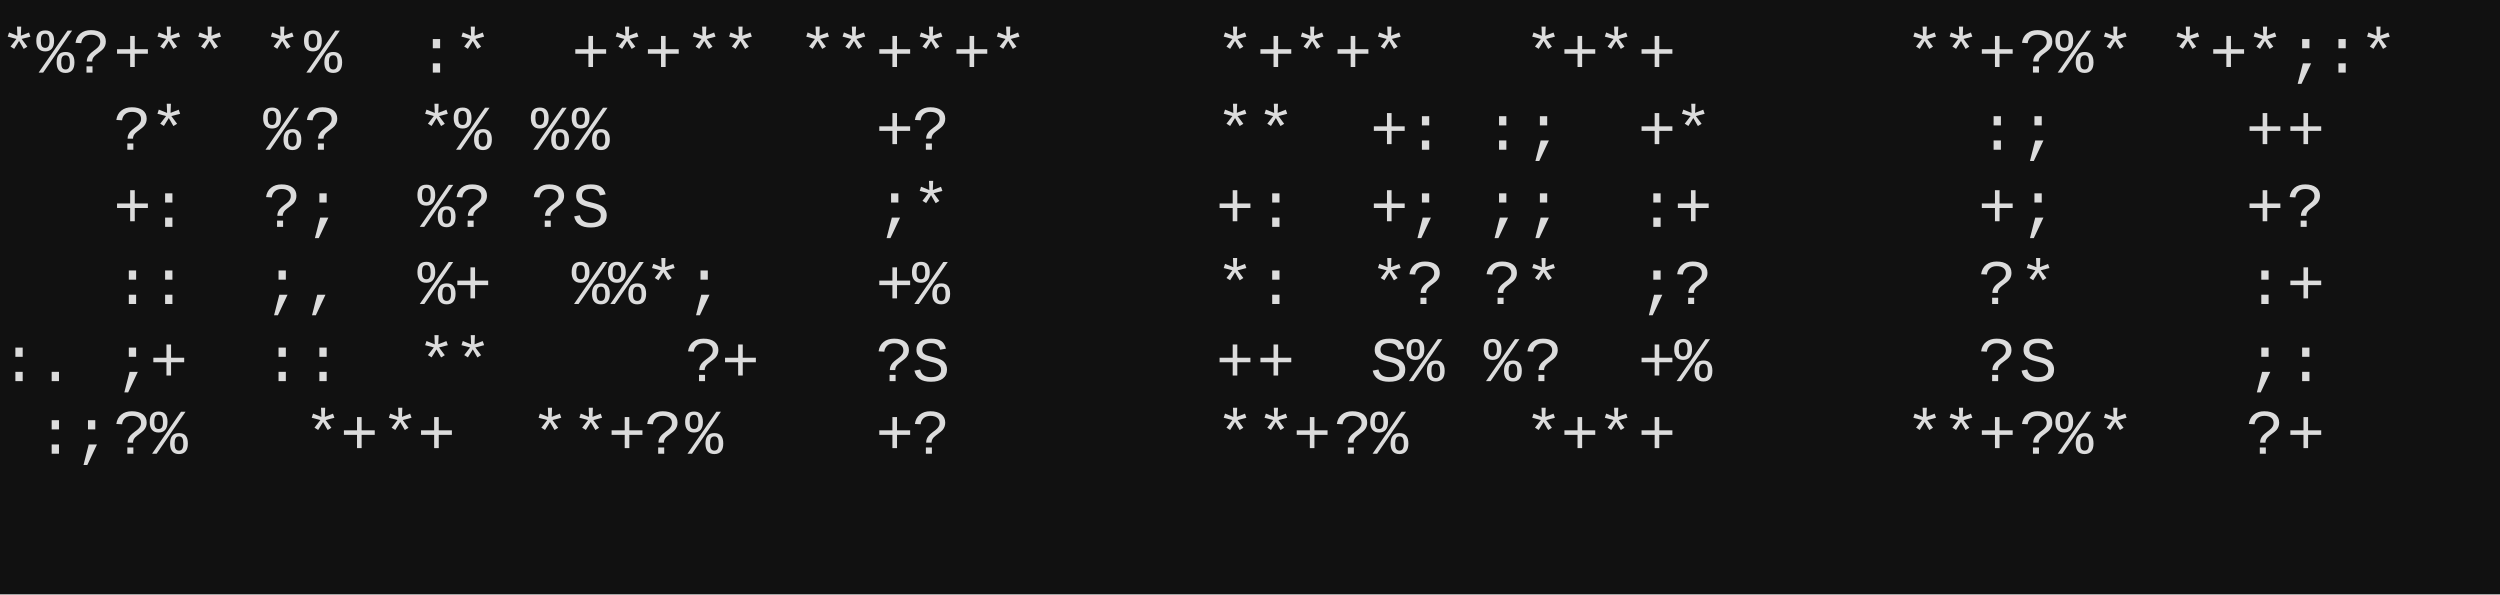
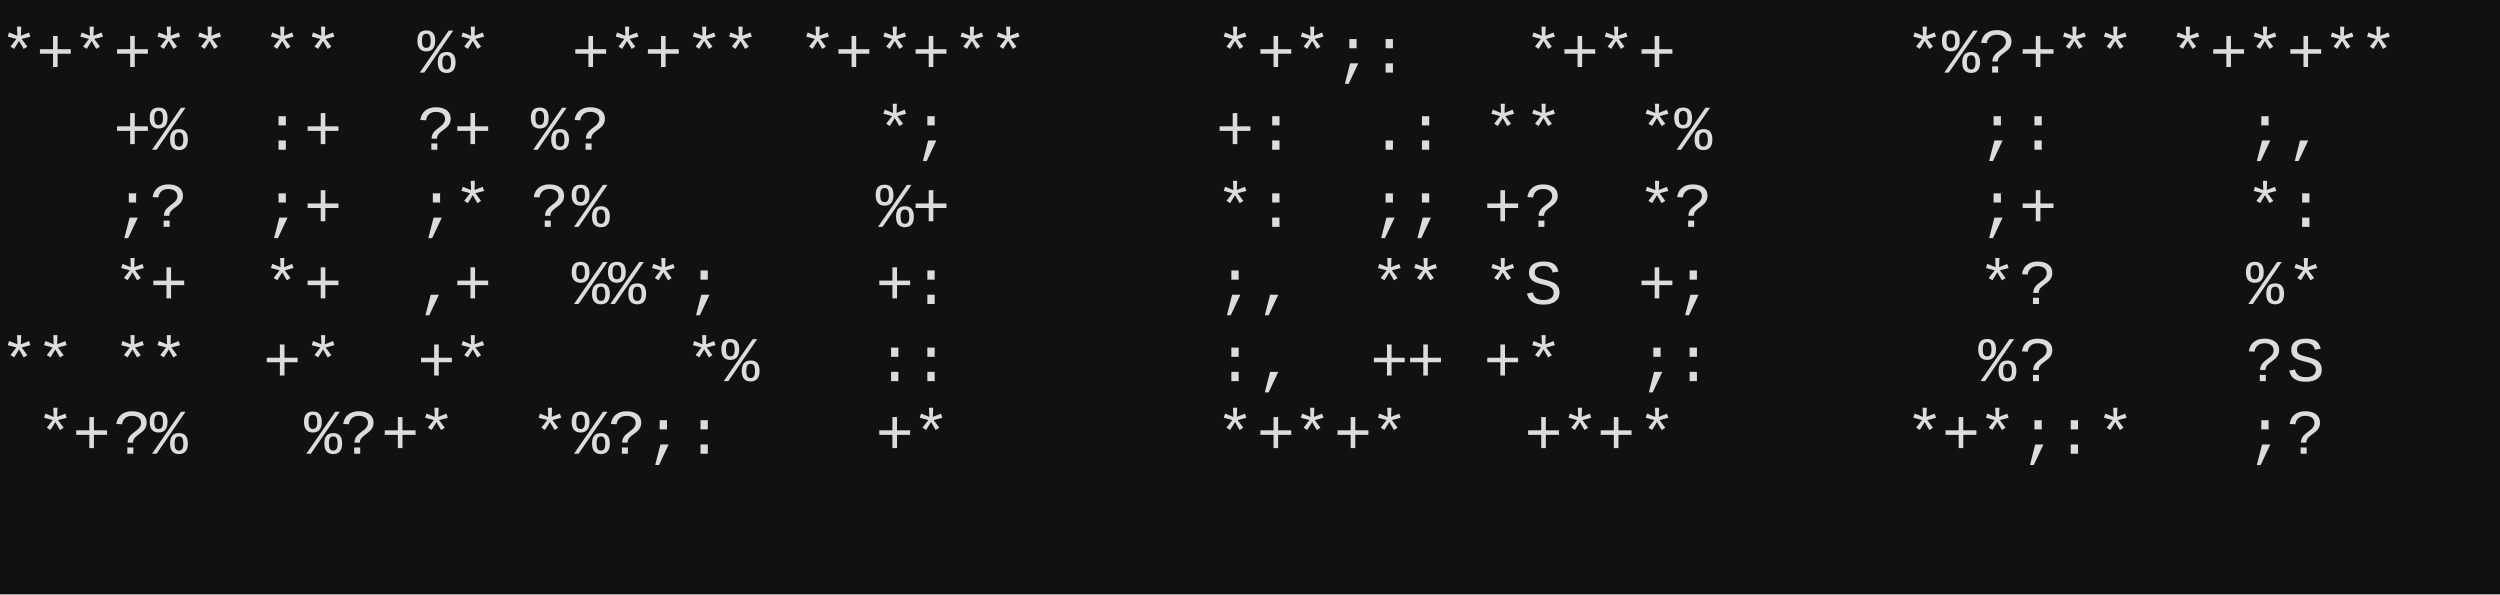
<svg xmlns="http://www.w3.org/2000/svg" width="551" height="131">
  <rect width="551" height="131" fill="#111111" />
  <text x="0" y="16" fill="#dcdcdc" font-size="14" font-family="Courier New, Courier, monospace">*</text>
-   <text x="8" y="16" fill="#dcdcdc" font-size="14" font-family="Courier New, Courier, monospace">%</text>
-   <text x="16" y="16" fill="#dcdcdc" font-size="14" font-family="Courier New, Courier, monospace">?</text>
+   <text x="8" y="16" fill="#dcdcdc" font-size="14" font-family="Courier New, Courier, monospace">+</text>
+   <text x="16" y="16" fill="#dcdcdc" font-size="14" font-family="Courier New, Courier, monospace">*</text>
  <text x="25" y="16" fill="#dcdcdc" font-size="14" font-family="Courier New, Courier, monospace">+</text>
  <text x="33" y="16" fill="#dcdcdc" font-size="14" font-family="Courier New, Courier, monospace">*</text>
  <text x="42" y="16" fill="#dcdcdc" font-size="14" font-family="Courier New, Courier, monospace">*</text>
  <text x="58" y="16" fill="#dcdcdc" font-size="14" font-family="Courier New, Courier, monospace">*</text>
-   <text x="67" y="16" fill="#dcdcdc" font-size="14" font-family="Courier New, Courier, monospace">%</text>
-   <text x="92" y="16" fill="#dcdcdc" font-size="14" font-family="Courier New, Courier, monospace">:</text>
+   <text x="67" y="16" fill="#dcdcdc" font-size="14" font-family="Courier New, Courier, monospace">*</text>
+   <text x="92" y="16" fill="#dcdcdc" font-size="14" font-family="Courier New, Courier, monospace">%</text>
  <text x="100" y="16" fill="#dcdcdc" font-size="14" font-family="Courier New, Courier, monospace">*</text>
  <text x="126" y="16" fill="#dcdcdc" font-size="14" font-family="Courier New, Courier, monospace">+</text>
  <text x="134" y="16" fill="#dcdcdc" font-size="14" font-family="Courier New, Courier, monospace">*</text>
  <text x="142" y="16" fill="#dcdcdc" font-size="14" font-family="Courier New, Courier, monospace">+</text>
  <text x="151" y="16" fill="#dcdcdc" font-size="14" font-family="Courier New, Courier, monospace">*</text>
  <text x="159" y="16" fill="#dcdcdc" font-size="14" font-family="Courier New, Courier, monospace">*</text>
  <text x="176" y="16" fill="#dcdcdc" font-size="14" font-family="Courier New, Courier, monospace">*</text>
-   <text x="184" y="16" fill="#dcdcdc" font-size="14" font-family="Courier New, Courier, monospace">*</text>
-   <text x="193" y="16" fill="#dcdcdc" font-size="14" font-family="Courier New, Courier, monospace">+</text>
-   <text x="201" y="16" fill="#dcdcdc" font-size="14" font-family="Courier New, Courier, monospace">*</text>
-   <text x="210" y="16" fill="#dcdcdc" font-size="14" font-family="Courier New, Courier, monospace">+</text>
+   <text x="184" y="16" fill="#dcdcdc" font-size="14" font-family="Courier New, Courier, monospace">+</text>
+   <text x="193" y="16" fill="#dcdcdc" font-size="14" font-family="Courier New, Courier, monospace">*</text>
+   <text x="201" y="16" fill="#dcdcdc" font-size="14" font-family="Courier New, Courier, monospace">+</text>
+   <text x="210" y="16" fill="#dcdcdc" font-size="14" font-family="Courier New, Courier, monospace">*</text>
  <text x="218" y="16" fill="#dcdcdc" font-size="14" font-family="Courier New, Courier, monospace">*</text>
  <text x="268" y="16" fill="#dcdcdc" font-size="14" font-family="Courier New, Courier, monospace">*</text>
  <text x="277" y="16" fill="#dcdcdc" font-size="14" font-family="Courier New, Courier, monospace">+</text>
  <text x="285" y="16" fill="#dcdcdc" font-size="14" font-family="Courier New, Courier, monospace">*</text>
-   <text x="294" y="16" fill="#dcdcdc" font-size="14" font-family="Courier New, Courier, monospace">+</text>
-   <text x="302" y="16" fill="#dcdcdc" font-size="14" font-family="Courier New, Courier, monospace">*</text>
+   <text x="294" y="16" fill="#dcdcdc" font-size="14" font-family="Courier New, Courier, monospace">;</text>
+   <text x="302" y="16" fill="#dcdcdc" font-size="14" font-family="Courier New, Courier, monospace">:</text>
  <text x="336" y="16" fill="#dcdcdc" font-size="14" font-family="Courier New, Courier, monospace">*</text>
  <text x="344" y="16" fill="#dcdcdc" font-size="14" font-family="Courier New, Courier, monospace">+</text>
  <text x="352" y="16" fill="#dcdcdc" font-size="14" font-family="Courier New, Courier, monospace">*</text>
  <text x="361" y="16" fill="#dcdcdc" font-size="14" font-family="Courier New, Courier, monospace">+</text>
  <text x="420" y="16" fill="#dcdcdc" font-size="14" font-family="Courier New, Courier, monospace">*</text>
-   <text x="428" y="16" fill="#dcdcdc" font-size="14" font-family="Courier New, Courier, monospace">*</text>
-   <text x="436" y="16" fill="#dcdcdc" font-size="14" font-family="Courier New, Courier, monospace">+</text>
-   <text x="445" y="16" fill="#dcdcdc" font-size="14" font-family="Courier New, Courier, monospace">?</text>
-   <text x="453" y="16" fill="#dcdcdc" font-size="14" font-family="Courier New, Courier, monospace">%</text>
+   <text x="428" y="16" fill="#dcdcdc" font-size="14" font-family="Courier New, Courier, monospace">%</text>
+   <text x="436" y="16" fill="#dcdcdc" font-size="14" font-family="Courier New, Courier, monospace">?</text>
+   <text x="445" y="16" fill="#dcdcdc" font-size="14" font-family="Courier New, Courier, monospace">+</text>
+   <text x="453" y="16" fill="#dcdcdc" font-size="14" font-family="Courier New, Courier, monospace">*</text>
  <text x="462" y="16" fill="#dcdcdc" font-size="14" font-family="Courier New, Courier, monospace">*</text>
  <text x="478" y="16" fill="#dcdcdc" font-size="14" font-family="Courier New, Courier, monospace">*</text>
  <text x="487" y="16" fill="#dcdcdc" font-size="14" font-family="Courier New, Courier, monospace">+</text>
  <text x="495" y="16" fill="#dcdcdc" font-size="14" font-family="Courier New, Courier, monospace">*</text>
-   <text x="504" y="16" fill="#dcdcdc" font-size="14" font-family="Courier New, Courier, monospace">;</text>
-   <text x="512" y="16" fill="#dcdcdc" font-size="14" font-family="Courier New, Courier, monospace">:</text>
+   <text x="504" y="16" fill="#dcdcdc" font-size="14" font-family="Courier New, Courier, monospace">+</text>
+   <text x="512" y="16" fill="#dcdcdc" font-size="14" font-family="Courier New, Courier, monospace">*</text>
  <text x="520" y="16" fill="#dcdcdc" font-size="14" font-family="Courier New, Courier, monospace">*</text>
-   <text x="25" y="33" fill="#dcdcdc" font-size="14" font-family="Courier New, Courier, monospace">?</text>
-   <text x="33" y="33" fill="#dcdcdc" font-size="14" font-family="Courier New, Courier, monospace">*</text>
-   <text x="58" y="33" fill="#dcdcdc" font-size="14" font-family="Courier New, Courier, monospace">%</text>
-   <text x="67" y="33" fill="#dcdcdc" font-size="14" font-family="Courier New, Courier, monospace">?</text>
-   <text x="92" y="33" fill="#dcdcdc" font-size="14" font-family="Courier New, Courier, monospace">*</text>
-   <text x="100" y="33" fill="#dcdcdc" font-size="14" font-family="Courier New, Courier, monospace">%</text>
+   <text x="25" y="33" fill="#dcdcdc" font-size="14" font-family="Courier New, Courier, monospace">+</text>
+   <text x="33" y="33" fill="#dcdcdc" font-size="14" font-family="Courier New, Courier, monospace">%</text>
+   <text x="58" y="33" fill="#dcdcdc" font-size="14" font-family="Courier New, Courier, monospace">:</text>
+   <text x="67" y="33" fill="#dcdcdc" font-size="14" font-family="Courier New, Courier, monospace">+</text>
+   <text x="92" y="33" fill="#dcdcdc" font-size="14" font-family="Courier New, Courier, monospace">?</text>
+   <text x="100" y="33" fill="#dcdcdc" font-size="14" font-family="Courier New, Courier, monospace">+</text>
  <text x="117" y="33" fill="#dcdcdc" font-size="14" font-family="Courier New, Courier, monospace">%</text>
-   <text x="126" y="33" fill="#dcdcdc" font-size="14" font-family="Courier New, Courier, monospace">%</text>
-   <text x="193" y="33" fill="#dcdcdc" font-size="14" font-family="Courier New, Courier, monospace">+</text>
-   <text x="201" y="33" fill="#dcdcdc" font-size="14" font-family="Courier New, Courier, monospace">?</text>
-   <text x="268" y="33" fill="#dcdcdc" font-size="14" font-family="Courier New, Courier, monospace">*</text>
-   <text x="277" y="33" fill="#dcdcdc" font-size="14" font-family="Courier New, Courier, monospace">*</text>
-   <text x="302" y="33" fill="#dcdcdc" font-size="14" font-family="Courier New, Courier, monospace">+</text>
+   <text x="126" y="33" fill="#dcdcdc" font-size="14" font-family="Courier New, Courier, monospace">?</text>
+   <text x="193" y="33" fill="#dcdcdc" font-size="14" font-family="Courier New, Courier, monospace">*</text>
+   <text x="201" y="33" fill="#dcdcdc" font-size="14" font-family="Courier New, Courier, monospace">;</text>
+   <text x="268" y="33" fill="#dcdcdc" font-size="14" font-family="Courier New, Courier, monospace">+</text>
+   <text x="277" y="33" fill="#dcdcdc" font-size="14" font-family="Courier New, Courier, monospace">:</text>
+   <text x="302" y="33" fill="#dcdcdc" font-size="14" font-family="Courier New, Courier, monospace">.</text>
  <text x="310" y="33" fill="#dcdcdc" font-size="14" font-family="Courier New, Courier, monospace">:</text>
-   <text x="327" y="33" fill="#dcdcdc" font-size="14" font-family="Courier New, Courier, monospace">:</text>
-   <text x="336" y="33" fill="#dcdcdc" font-size="14" font-family="Courier New, Courier, monospace">;</text>
-   <text x="361" y="33" fill="#dcdcdc" font-size="14" font-family="Courier New, Courier, monospace">+</text>
-   <text x="369" y="33" fill="#dcdcdc" font-size="14" font-family="Courier New, Courier, monospace">*</text>
-   <text x="436" y="33" fill="#dcdcdc" font-size="14" font-family="Courier New, Courier, monospace">:</text>
-   <text x="445" y="33" fill="#dcdcdc" font-size="14" font-family="Courier New, Courier, monospace">;</text>
-   <text x="495" y="33" fill="#dcdcdc" font-size="14" font-family="Courier New, Courier, monospace">+</text>
-   <text x="504" y="33" fill="#dcdcdc" font-size="14" font-family="Courier New, Courier, monospace">+</text>
-   <text x="25" y="50" fill="#dcdcdc" font-size="14" font-family="Courier New, Courier, monospace">+</text>
-   <text x="33" y="50" fill="#dcdcdc" font-size="14" font-family="Courier New, Courier, monospace">:</text>
-   <text x="58" y="50" fill="#dcdcdc" font-size="14" font-family="Courier New, Courier, monospace">?</text>
-   <text x="67" y="50" fill="#dcdcdc" font-size="14" font-family="Courier New, Courier, monospace">;</text>
-   <text x="92" y="50" fill="#dcdcdc" font-size="14" font-family="Courier New, Courier, monospace">%</text>
-   <text x="100" y="50" fill="#dcdcdc" font-size="14" font-family="Courier New, Courier, monospace">?</text>
+   <text x="327" y="33" fill="#dcdcdc" font-size="14" font-family="Courier New, Courier, monospace">*</text>
+   <text x="336" y="33" fill="#dcdcdc" font-size="14" font-family="Courier New, Courier, monospace">*</text>
+   <text x="361" y="33" fill="#dcdcdc" font-size="14" font-family="Courier New, Courier, monospace">*</text>
+   <text x="369" y="33" fill="#dcdcdc" font-size="14" font-family="Courier New, Courier, monospace">%</text>
+   <text x="436" y="33" fill="#dcdcdc" font-size="14" font-family="Courier New, Courier, monospace">;</text>
+   <text x="445" y="33" fill="#dcdcdc" font-size="14" font-family="Courier New, Courier, monospace">:</text>
+   <text x="495" y="33" fill="#dcdcdc" font-size="14" font-family="Courier New, Courier, monospace">;</text>
+   <text x="504" y="33" fill="#dcdcdc" font-size="14" font-family="Courier New, Courier, monospace">,</text>
+   <text x="25" y="50" fill="#dcdcdc" font-size="14" font-family="Courier New, Courier, monospace">;</text>
+   <text x="33" y="50" fill="#dcdcdc" font-size="14" font-family="Courier New, Courier, monospace">?</text>
+   <text x="58" y="50" fill="#dcdcdc" font-size="14" font-family="Courier New, Courier, monospace">;</text>
+   <text x="67" y="50" fill="#dcdcdc" font-size="14" font-family="Courier New, Courier, monospace">+</text>
+   <text x="92" y="50" fill="#dcdcdc" font-size="14" font-family="Courier New, Courier, monospace">;</text>
+   <text x="100" y="50" fill="#dcdcdc" font-size="14" font-family="Courier New, Courier, monospace">*</text>
  <text x="117" y="50" fill="#dcdcdc" font-size="14" font-family="Courier New, Courier, monospace">?</text>
-   <text x="126" y="50" fill="#dcdcdc" font-size="14" font-family="Courier New, Courier, monospace">S</text>
-   <text x="193" y="50" fill="#dcdcdc" font-size="14" font-family="Courier New, Courier, monospace">;</text>
-   <text x="201" y="50" fill="#dcdcdc" font-size="14" font-family="Courier New, Courier, monospace">*</text>
-   <text x="268" y="50" fill="#dcdcdc" font-size="14" font-family="Courier New, Courier, monospace">+</text>
+   <text x="126" y="50" fill="#dcdcdc" font-size="14" font-family="Courier New, Courier, monospace">%</text>
+   <text x="193" y="50" fill="#dcdcdc" font-size="14" font-family="Courier New, Courier, monospace">%</text>
+   <text x="201" y="50" fill="#dcdcdc" font-size="14" font-family="Courier New, Courier, monospace">+</text>
+   <text x="268" y="50" fill="#dcdcdc" font-size="14" font-family="Courier New, Courier, monospace">*</text>
  <text x="277" y="50" fill="#dcdcdc" font-size="14" font-family="Courier New, Courier, monospace">:</text>
-   <text x="302" y="50" fill="#dcdcdc" font-size="14" font-family="Courier New, Courier, monospace">+</text>
+   <text x="302" y="50" fill="#dcdcdc" font-size="14" font-family="Courier New, Courier, monospace">;</text>
  <text x="310" y="50" fill="#dcdcdc" font-size="14" font-family="Courier New, Courier, monospace">;</text>
-   <text x="327" y="50" fill="#dcdcdc" font-size="14" font-family="Courier New, Courier, monospace">;</text>
-   <text x="336" y="50" fill="#dcdcdc" font-size="14" font-family="Courier New, Courier, monospace">;</text>
-   <text x="361" y="50" fill="#dcdcdc" font-size="14" font-family="Courier New, Courier, monospace">:</text>
-   <text x="369" y="50" fill="#dcdcdc" font-size="14" font-family="Courier New, Courier, monospace">+</text>
-   <text x="436" y="50" fill="#dcdcdc" font-size="14" font-family="Courier New, Courier, monospace">+</text>
-   <text x="445" y="50" fill="#dcdcdc" font-size="14" font-family="Courier New, Courier, monospace">;</text>
-   <text x="495" y="50" fill="#dcdcdc" font-size="14" font-family="Courier New, Courier, monospace">+</text>
-   <text x="504" y="50" fill="#dcdcdc" font-size="14" font-family="Courier New, Courier, monospace">?</text>
-   <text x="25" y="67" fill="#dcdcdc" font-size="14" font-family="Courier New, Courier, monospace">:</text>
-   <text x="33" y="67" fill="#dcdcdc" font-size="14" font-family="Courier New, Courier, monospace">:</text>
-   <text x="58" y="67" fill="#dcdcdc" font-size="14" font-family="Courier New, Courier, monospace">;</text>
-   <text x="67" y="67" fill="#dcdcdc" font-size="14" font-family="Courier New, Courier, monospace">,</text>
-   <text x="92" y="67" fill="#dcdcdc" font-size="14" font-family="Courier New, Courier, monospace">%</text>
+   <text x="327" y="50" fill="#dcdcdc" font-size="14" font-family="Courier New, Courier, monospace">+</text>
+   <text x="336" y="50" fill="#dcdcdc" font-size="14" font-family="Courier New, Courier, monospace">?</text>
+   <text x="361" y="50" fill="#dcdcdc" font-size="14" font-family="Courier New, Courier, monospace">*</text>
+   <text x="369" y="50" fill="#dcdcdc" font-size="14" font-family="Courier New, Courier, monospace">?</text>
+   <text x="436" y="50" fill="#dcdcdc" font-size="14" font-family="Courier New, Courier, monospace">;</text>
+   <text x="445" y="50" fill="#dcdcdc" font-size="14" font-family="Courier New, Courier, monospace">+</text>
+   <text x="495" y="50" fill="#dcdcdc" font-size="14" font-family="Courier New, Courier, monospace">*</text>
+   <text x="504" y="50" fill="#dcdcdc" font-size="14" font-family="Courier New, Courier, monospace">:</text>
+   <text x="25" y="67" fill="#dcdcdc" font-size="14" font-family="Courier New, Courier, monospace">*</text>
+   <text x="33" y="67" fill="#dcdcdc" font-size="14" font-family="Courier New, Courier, monospace">+</text>
+   <text x="58" y="67" fill="#dcdcdc" font-size="14" font-family="Courier New, Courier, monospace">*</text>
+   <text x="67" y="67" fill="#dcdcdc" font-size="14" font-family="Courier New, Courier, monospace">+</text>
+   <text x="92" y="67" fill="#dcdcdc" font-size="14" font-family="Courier New, Courier, monospace">,</text>
  <text x="100" y="67" fill="#dcdcdc" font-size="14" font-family="Courier New, Courier, monospace">+</text>
  <text x="126" y="67" fill="#dcdcdc" font-size="14" font-family="Courier New, Courier, monospace">%</text>
  <text x="134" y="67" fill="#dcdcdc" font-size="14" font-family="Courier New, Courier, monospace">%</text>
  <text x="142" y="67" fill="#dcdcdc" font-size="14" font-family="Courier New, Courier, monospace">*</text>
  <text x="151" y="67" fill="#dcdcdc" font-size="14" font-family="Courier New, Courier, monospace">;</text>
  <text x="193" y="67" fill="#dcdcdc" font-size="14" font-family="Courier New, Courier, monospace">+</text>
-   <text x="201" y="67" fill="#dcdcdc" font-size="14" font-family="Courier New, Courier, monospace">%</text>
-   <text x="268" y="67" fill="#dcdcdc" font-size="14" font-family="Courier New, Courier, monospace">*</text>
-   <text x="277" y="67" fill="#dcdcdc" font-size="14" font-family="Courier New, Courier, monospace">:</text>
+   <text x="201" y="67" fill="#dcdcdc" font-size="14" font-family="Courier New, Courier, monospace">:</text>
+   <text x="268" y="67" fill="#dcdcdc" font-size="14" font-family="Courier New, Courier, monospace">;</text>
+   <text x="277" y="67" fill="#dcdcdc" font-size="14" font-family="Courier New, Courier, monospace">,</text>
  <text x="302" y="67" fill="#dcdcdc" font-size="14" font-family="Courier New, Courier, monospace">*</text>
-   <text x="310" y="67" fill="#dcdcdc" font-size="14" font-family="Courier New, Courier, monospace">?</text>
-   <text x="327" y="67" fill="#dcdcdc" font-size="14" font-family="Courier New, Courier, monospace">?</text>
-   <text x="336" y="67" fill="#dcdcdc" font-size="14" font-family="Courier New, Courier, monospace">*</text>
-   <text x="361" y="67" fill="#dcdcdc" font-size="14" font-family="Courier New, Courier, monospace">;</text>
-   <text x="369" y="67" fill="#dcdcdc" font-size="14" font-family="Courier New, Courier, monospace">?</text>
-   <text x="436" y="67" fill="#dcdcdc" font-size="14" font-family="Courier New, Courier, monospace">?</text>
-   <text x="445" y="67" fill="#dcdcdc" font-size="14" font-family="Courier New, Courier, monospace">*</text>
-   <text x="495" y="67" fill="#dcdcdc" font-size="14" font-family="Courier New, Courier, monospace">:</text>
-   <text x="504" y="67" fill="#dcdcdc" font-size="14" font-family="Courier New, Courier, monospace">+</text>
-   <text x="0" y="84" fill="#dcdcdc" font-size="14" font-family="Courier New, Courier, monospace">:</text>
-   <text x="8" y="84" fill="#dcdcdc" font-size="14" font-family="Courier New, Courier, monospace">.</text>
-   <text x="25" y="84" fill="#dcdcdc" font-size="14" font-family="Courier New, Courier, monospace">;</text>
-   <text x="33" y="84" fill="#dcdcdc" font-size="14" font-family="Courier New, Courier, monospace">+</text>
-   <text x="58" y="84" fill="#dcdcdc" font-size="14" font-family="Courier New, Courier, monospace">:</text>
-   <text x="67" y="84" fill="#dcdcdc" font-size="14" font-family="Courier New, Courier, monospace">:</text>
-   <text x="92" y="84" fill="#dcdcdc" font-size="14" font-family="Courier New, Courier, monospace">*</text>
+   <text x="310" y="67" fill="#dcdcdc" font-size="14" font-family="Courier New, Courier, monospace">*</text>
+   <text x="327" y="67" fill="#dcdcdc" font-size="14" font-family="Courier New, Courier, monospace">*</text>
+   <text x="336" y="67" fill="#dcdcdc" font-size="14" font-family="Courier New, Courier, monospace">S</text>
+   <text x="361" y="67" fill="#dcdcdc" font-size="14" font-family="Courier New, Courier, monospace">+</text>
+   <text x="369" y="67" fill="#dcdcdc" font-size="14" font-family="Courier New, Courier, monospace">;</text>
+   <text x="436" y="67" fill="#dcdcdc" font-size="14" font-family="Courier New, Courier, monospace">*</text>
+   <text x="445" y="67" fill="#dcdcdc" font-size="14" font-family="Courier New, Courier, monospace">?</text>
+   <text x="495" y="67" fill="#dcdcdc" font-size="14" font-family="Courier New, Courier, monospace">%</text>
+   <text x="504" y="67" fill="#dcdcdc" font-size="14" font-family="Courier New, Courier, monospace">*</text>
+   <text x="0" y="84" fill="#dcdcdc" font-size="14" font-family="Courier New, Courier, monospace">*</text>
+   <text x="8" y="84" fill="#dcdcdc" font-size="14" font-family="Courier New, Courier, monospace">*</text>
+   <text x="25" y="84" fill="#dcdcdc" font-size="14" font-family="Courier New, Courier, monospace">*</text>
+   <text x="33" y="84" fill="#dcdcdc" font-size="14" font-family="Courier New, Courier, monospace">*</text>
+   <text x="58" y="84" fill="#dcdcdc" font-size="14" font-family="Courier New, Courier, monospace">+</text>
+   <text x="67" y="84" fill="#dcdcdc" font-size="14" font-family="Courier New, Courier, monospace">*</text>
+   <text x="92" y="84" fill="#dcdcdc" font-size="14" font-family="Courier New, Courier, monospace">+</text>
  <text x="100" y="84" fill="#dcdcdc" font-size="14" font-family="Courier New, Courier, monospace">*</text>
-   <text x="151" y="84" fill="#dcdcdc" font-size="14" font-family="Courier New, Courier, monospace">?</text>
-   <text x="159" y="84" fill="#dcdcdc" font-size="14" font-family="Courier New, Courier, monospace">+</text>
-   <text x="193" y="84" fill="#dcdcdc" font-size="14" font-family="Courier New, Courier, monospace">?</text>
-   <text x="201" y="84" fill="#dcdcdc" font-size="14" font-family="Courier New, Courier, monospace">S</text>
-   <text x="268" y="84" fill="#dcdcdc" font-size="14" font-family="Courier New, Courier, monospace">+</text>
-   <text x="277" y="84" fill="#dcdcdc" font-size="14" font-family="Courier New, Courier, monospace">+</text>
-   <text x="302" y="84" fill="#dcdcdc" font-size="14" font-family="Courier New, Courier, monospace">S</text>
-   <text x="310" y="84" fill="#dcdcdc" font-size="14" font-family="Courier New, Courier, monospace">%</text>
-   <text x="327" y="84" fill="#dcdcdc" font-size="14" font-family="Courier New, Courier, monospace">%</text>
-   <text x="336" y="84" fill="#dcdcdc" font-size="14" font-family="Courier New, Courier, monospace">?</text>
-   <text x="361" y="84" fill="#dcdcdc" font-size="14" font-family="Courier New, Courier, monospace">+</text>
-   <text x="369" y="84" fill="#dcdcdc" font-size="14" font-family="Courier New, Courier, monospace">%</text>
-   <text x="436" y="84" fill="#dcdcdc" font-size="14" font-family="Courier New, Courier, monospace">?</text>
-   <text x="445" y="84" fill="#dcdcdc" font-size="14" font-family="Courier New, Courier, monospace">S</text>
-   <text x="495" y="84" fill="#dcdcdc" font-size="14" font-family="Courier New, Courier, monospace">;</text>
-   <text x="504" y="84" fill="#dcdcdc" font-size="14" font-family="Courier New, Courier, monospace">:</text>
-   <text x="8" y="100" fill="#dcdcdc" font-size="14" font-family="Courier New, Courier, monospace">:</text>
-   <text x="16" y="100" fill="#dcdcdc" font-size="14" font-family="Courier New, Courier, monospace">;</text>
+   <text x="151" y="84" fill="#dcdcdc" font-size="14" font-family="Courier New, Courier, monospace">*</text>
+   <text x="159" y="84" fill="#dcdcdc" font-size="14" font-family="Courier New, Courier, monospace">%</text>
+   <text x="193" y="84" fill="#dcdcdc" font-size="14" font-family="Courier New, Courier, monospace">:</text>
+   <text x="201" y="84" fill="#dcdcdc" font-size="14" font-family="Courier New, Courier, monospace">:</text>
+   <text x="268" y="84" fill="#dcdcdc" font-size="14" font-family="Courier New, Courier, monospace">:</text>
+   <text x="277" y="84" fill="#dcdcdc" font-size="14" font-family="Courier New, Courier, monospace">,</text>
+   <text x="302" y="84" fill="#dcdcdc" font-size="14" font-family="Courier New, Courier, monospace">+</text>
+   <text x="310" y="84" fill="#dcdcdc" font-size="14" font-family="Courier New, Courier, monospace">+</text>
+   <text x="327" y="84" fill="#dcdcdc" font-size="14" font-family="Courier New, Courier, monospace">+</text>
+   <text x="336" y="84" fill="#dcdcdc" font-size="14" font-family="Courier New, Courier, monospace">*</text>
+   <text x="361" y="84" fill="#dcdcdc" font-size="14" font-family="Courier New, Courier, monospace">;</text>
+   <text x="369" y="84" fill="#dcdcdc" font-size="14" font-family="Courier New, Courier, monospace">:</text>
+   <text x="436" y="84" fill="#dcdcdc" font-size="14" font-family="Courier New, Courier, monospace">%</text>
+   <text x="445" y="84" fill="#dcdcdc" font-size="14" font-family="Courier New, Courier, monospace">?</text>
+   <text x="495" y="84" fill="#dcdcdc" font-size="14" font-family="Courier New, Courier, monospace">?</text>
+   <text x="504" y="84" fill="#dcdcdc" font-size="14" font-family="Courier New, Courier, monospace">S</text>
+   <text x="8" y="100" fill="#dcdcdc" font-size="14" font-family="Courier New, Courier, monospace">*</text>
+   <text x="16" y="100" fill="#dcdcdc" font-size="14" font-family="Courier New, Courier, monospace">+</text>
  <text x="25" y="100" fill="#dcdcdc" font-size="14" font-family="Courier New, Courier, monospace">?</text>
  <text x="33" y="100" fill="#dcdcdc" font-size="14" font-family="Courier New, Courier, monospace">%</text>
-   <text x="67" y="100" fill="#dcdcdc" font-size="14" font-family="Courier New, Courier, monospace">*</text>
-   <text x="75" y="100" fill="#dcdcdc" font-size="14" font-family="Courier New, Courier, monospace">+</text>
-   <text x="84" y="100" fill="#dcdcdc" font-size="14" font-family="Courier New, Courier, monospace">*</text>
-   <text x="92" y="100" fill="#dcdcdc" font-size="14" font-family="Courier New, Courier, monospace">+</text>
+   <text x="67" y="100" fill="#dcdcdc" font-size="14" font-family="Courier New, Courier, monospace">%</text>
+   <text x="75" y="100" fill="#dcdcdc" font-size="14" font-family="Courier New, Courier, monospace">?</text>
+   <text x="84" y="100" fill="#dcdcdc" font-size="14" font-family="Courier New, Courier, monospace">+</text>
+   <text x="92" y="100" fill="#dcdcdc" font-size="14" font-family="Courier New, Courier, monospace">*</text>
  <text x="117" y="100" fill="#dcdcdc" font-size="14" font-family="Courier New, Courier, monospace">*</text>
-   <text x="126" y="100" fill="#dcdcdc" font-size="14" font-family="Courier New, Courier, monospace">*</text>
-   <text x="134" y="100" fill="#dcdcdc" font-size="14" font-family="Courier New, Courier, monospace">+</text>
-   <text x="142" y="100" fill="#dcdcdc" font-size="14" font-family="Courier New, Courier, monospace">?</text>
-   <text x="151" y="100" fill="#dcdcdc" font-size="14" font-family="Courier New, Courier, monospace">%</text>
+   <text x="126" y="100" fill="#dcdcdc" font-size="14" font-family="Courier New, Courier, monospace">%</text>
+   <text x="134" y="100" fill="#dcdcdc" font-size="14" font-family="Courier New, Courier, monospace">?</text>
+   <text x="142" y="100" fill="#dcdcdc" font-size="14" font-family="Courier New, Courier, monospace">;</text>
+   <text x="151" y="100" fill="#dcdcdc" font-size="14" font-family="Courier New, Courier, monospace">:</text>
  <text x="193" y="100" fill="#dcdcdc" font-size="14" font-family="Courier New, Courier, monospace">+</text>
-   <text x="201" y="100" fill="#dcdcdc" font-size="14" font-family="Courier New, Courier, monospace">?</text>
+   <text x="201" y="100" fill="#dcdcdc" font-size="14" font-family="Courier New, Courier, monospace">*</text>
  <text x="268" y="100" fill="#dcdcdc" font-size="14" font-family="Courier New, Courier, monospace">*</text>
-   <text x="277" y="100" fill="#dcdcdc" font-size="14" font-family="Courier New, Courier, monospace">*</text>
-   <text x="285" y="100" fill="#dcdcdc" font-size="14" font-family="Courier New, Courier, monospace">+</text>
-   <text x="294" y="100" fill="#dcdcdc" font-size="14" font-family="Courier New, Courier, monospace">?</text>
-   <text x="302" y="100" fill="#dcdcdc" font-size="14" font-family="Courier New, Courier, monospace">%</text>
-   <text x="336" y="100" fill="#dcdcdc" font-size="14" font-family="Courier New, Courier, monospace">*</text>
-   <text x="344" y="100" fill="#dcdcdc" font-size="14" font-family="Courier New, Courier, monospace">+</text>
-   <text x="352" y="100" fill="#dcdcdc" font-size="14" font-family="Courier New, Courier, monospace">*</text>
-   <text x="361" y="100" fill="#dcdcdc" font-size="14" font-family="Courier New, Courier, monospace">+</text>
+   <text x="277" y="100" fill="#dcdcdc" font-size="14" font-family="Courier New, Courier, monospace">+</text>
+   <text x="285" y="100" fill="#dcdcdc" font-size="14" font-family="Courier New, Courier, monospace">*</text>
+   <text x="294" y="100" fill="#dcdcdc" font-size="14" font-family="Courier New, Courier, monospace">+</text>
+   <text x="302" y="100" fill="#dcdcdc" font-size="14" font-family="Courier New, Courier, monospace">*</text>
+   <text x="336" y="100" fill="#dcdcdc" font-size="14" font-family="Courier New, Courier, monospace">+</text>
+   <text x="344" y="100" fill="#dcdcdc" font-size="14" font-family="Courier New, Courier, monospace">*</text>
+   <text x="352" y="100" fill="#dcdcdc" font-size="14" font-family="Courier New, Courier, monospace">+</text>
+   <text x="361" y="100" fill="#dcdcdc" font-size="14" font-family="Courier New, Courier, monospace">*</text>
  <text x="420" y="100" fill="#dcdcdc" font-size="14" font-family="Courier New, Courier, monospace">*</text>
-   <text x="428" y="100" fill="#dcdcdc" font-size="14" font-family="Courier New, Courier, monospace">*</text>
-   <text x="436" y="100" fill="#dcdcdc" font-size="14" font-family="Courier New, Courier, monospace">+</text>
-   <text x="445" y="100" fill="#dcdcdc" font-size="14" font-family="Courier New, Courier, monospace">?</text>
-   <text x="453" y="100" fill="#dcdcdc" font-size="14" font-family="Courier New, Courier, monospace">%</text>
+   <text x="428" y="100" fill="#dcdcdc" font-size="14" font-family="Courier New, Courier, monospace">+</text>
+   <text x="436" y="100" fill="#dcdcdc" font-size="14" font-family="Courier New, Courier, monospace">*</text>
+   <text x="445" y="100" fill="#dcdcdc" font-size="14" font-family="Courier New, Courier, monospace">;</text>
+   <text x="453" y="100" fill="#dcdcdc" font-size="14" font-family="Courier New, Courier, monospace">:</text>
  <text x="462" y="100" fill="#dcdcdc" font-size="14" font-family="Courier New, Courier, monospace">*</text>
-   <text x="495" y="100" fill="#dcdcdc" font-size="14" font-family="Courier New, Courier, monospace">?</text>
-   <text x="504" y="100" fill="#dcdcdc" font-size="14" font-family="Courier New, Courier, monospace">+</text>
+   <text x="495" y="100" fill="#dcdcdc" font-size="14" font-family="Courier New, Courier, monospace">;</text>
+   <text x="504" y="100" fill="#dcdcdc" font-size="14" font-family="Courier New, Courier, monospace">?</text>
</svg>
